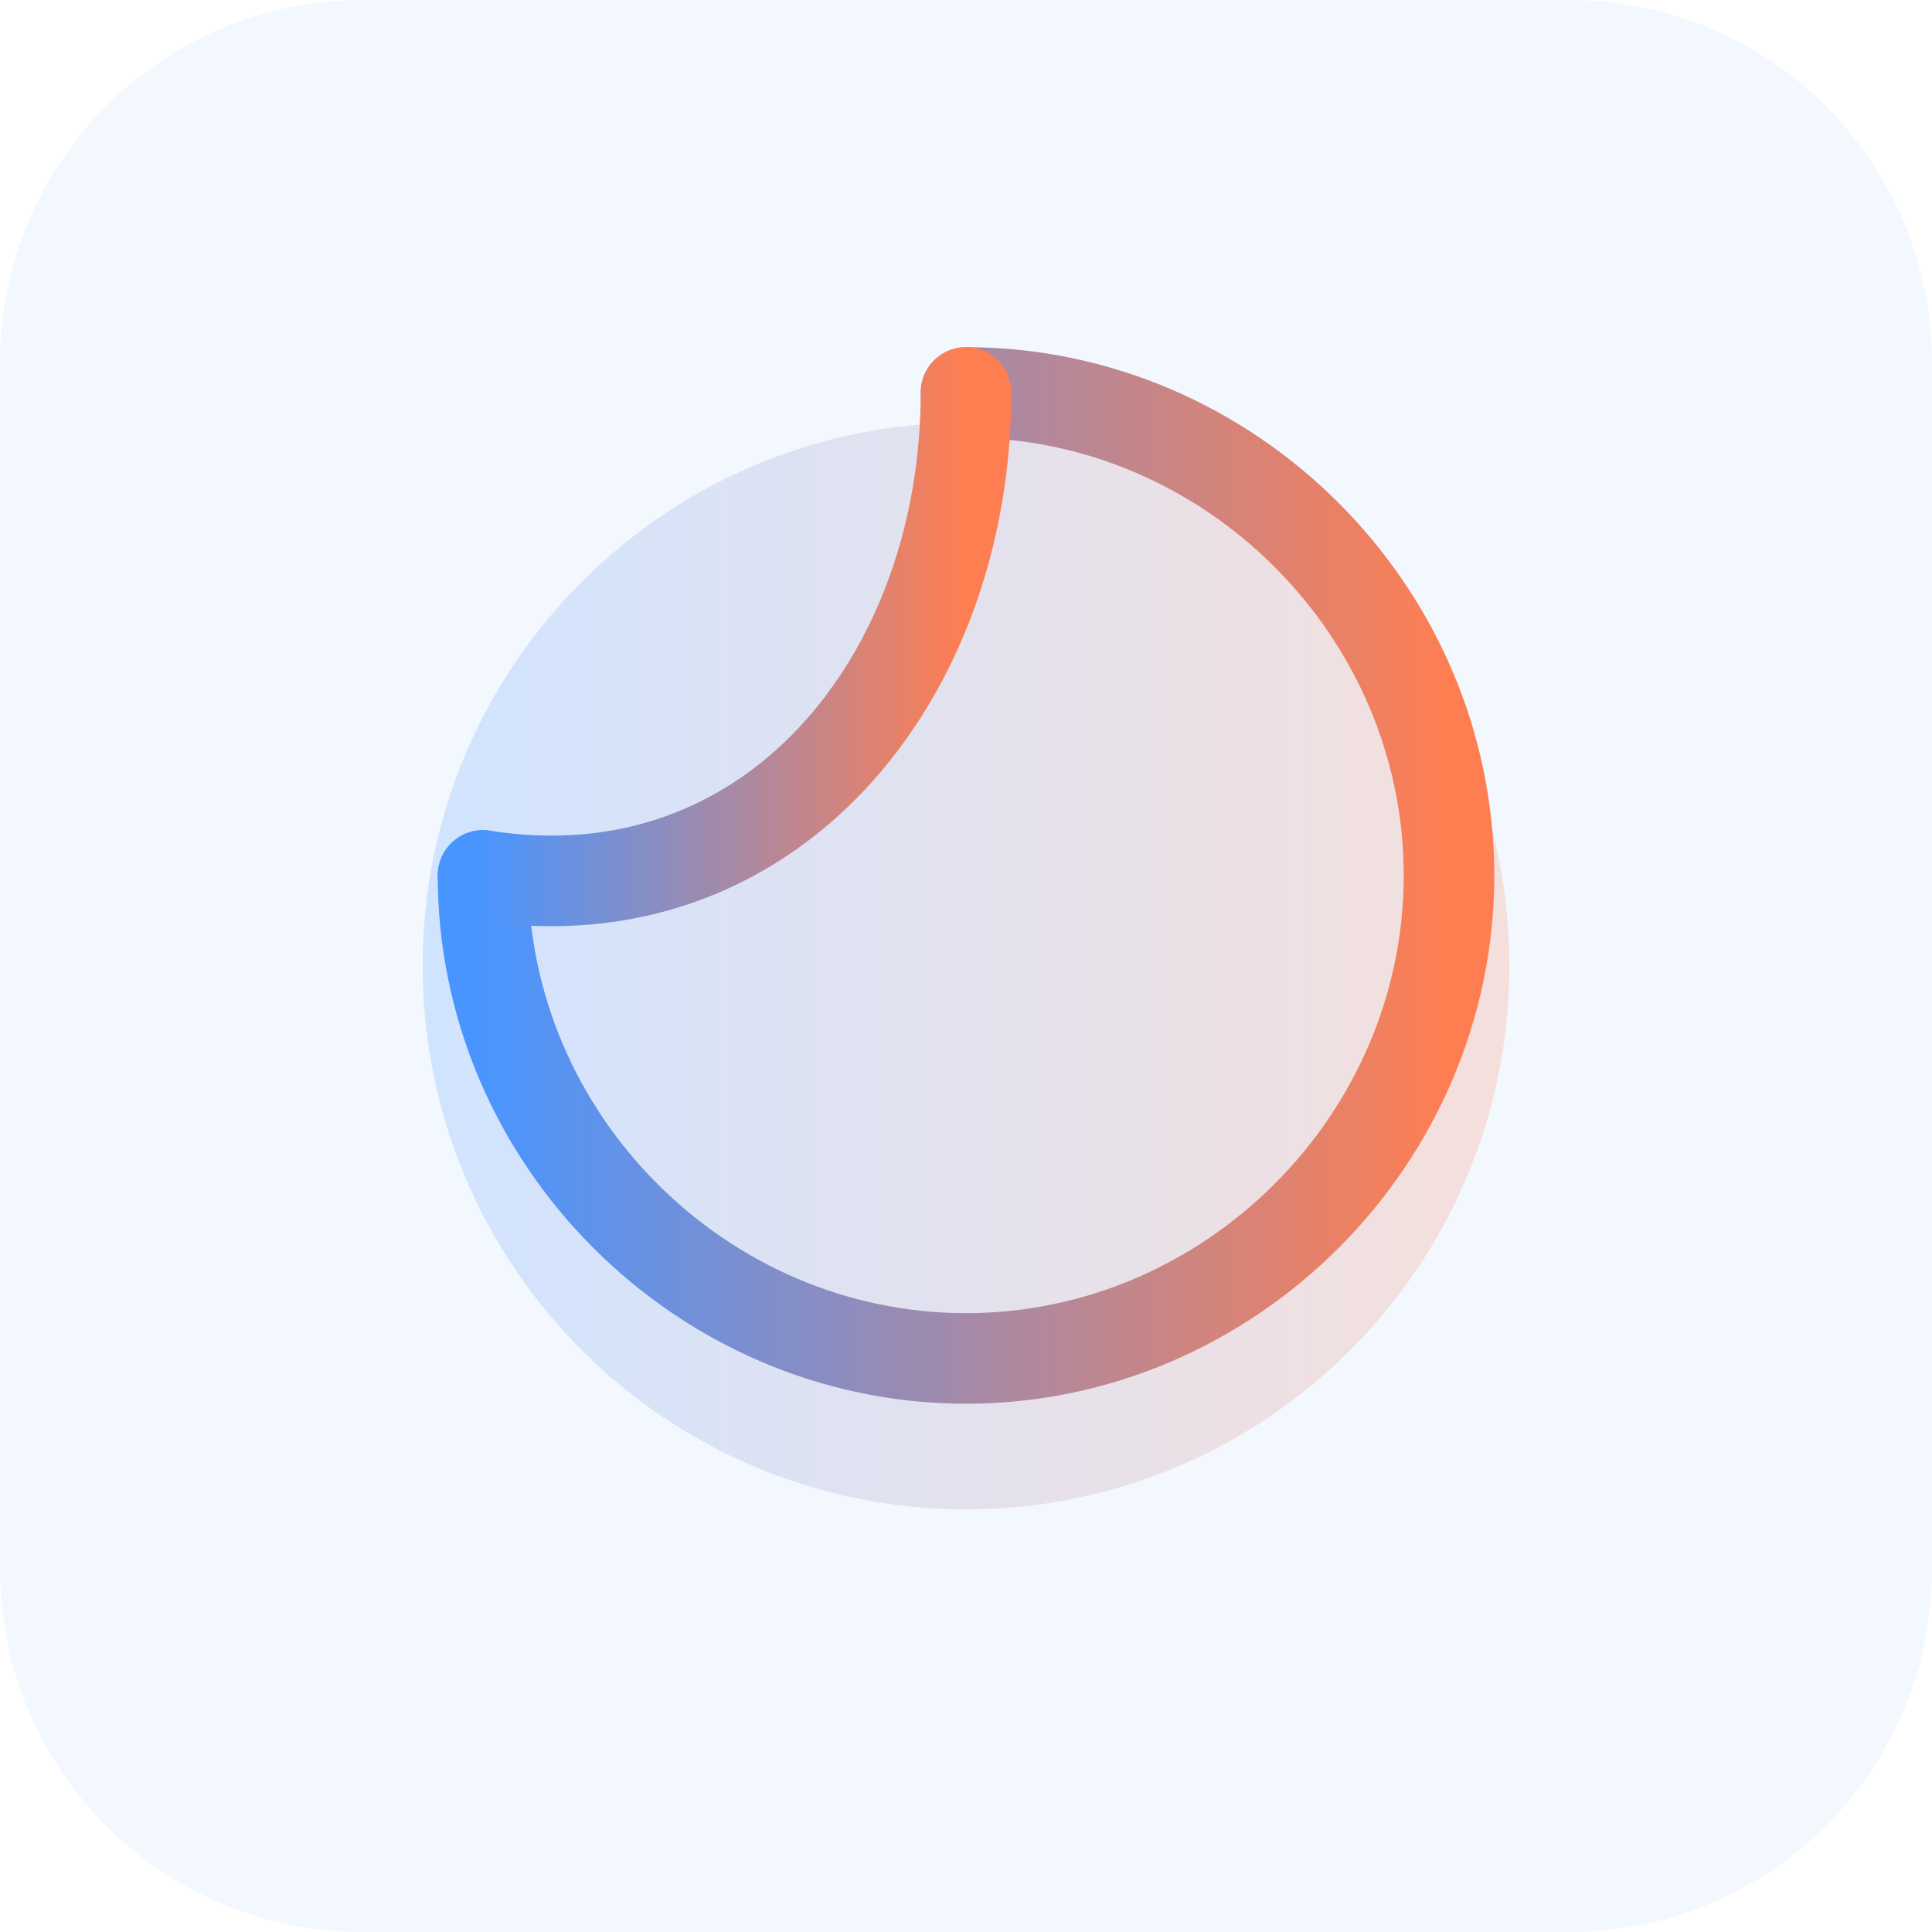
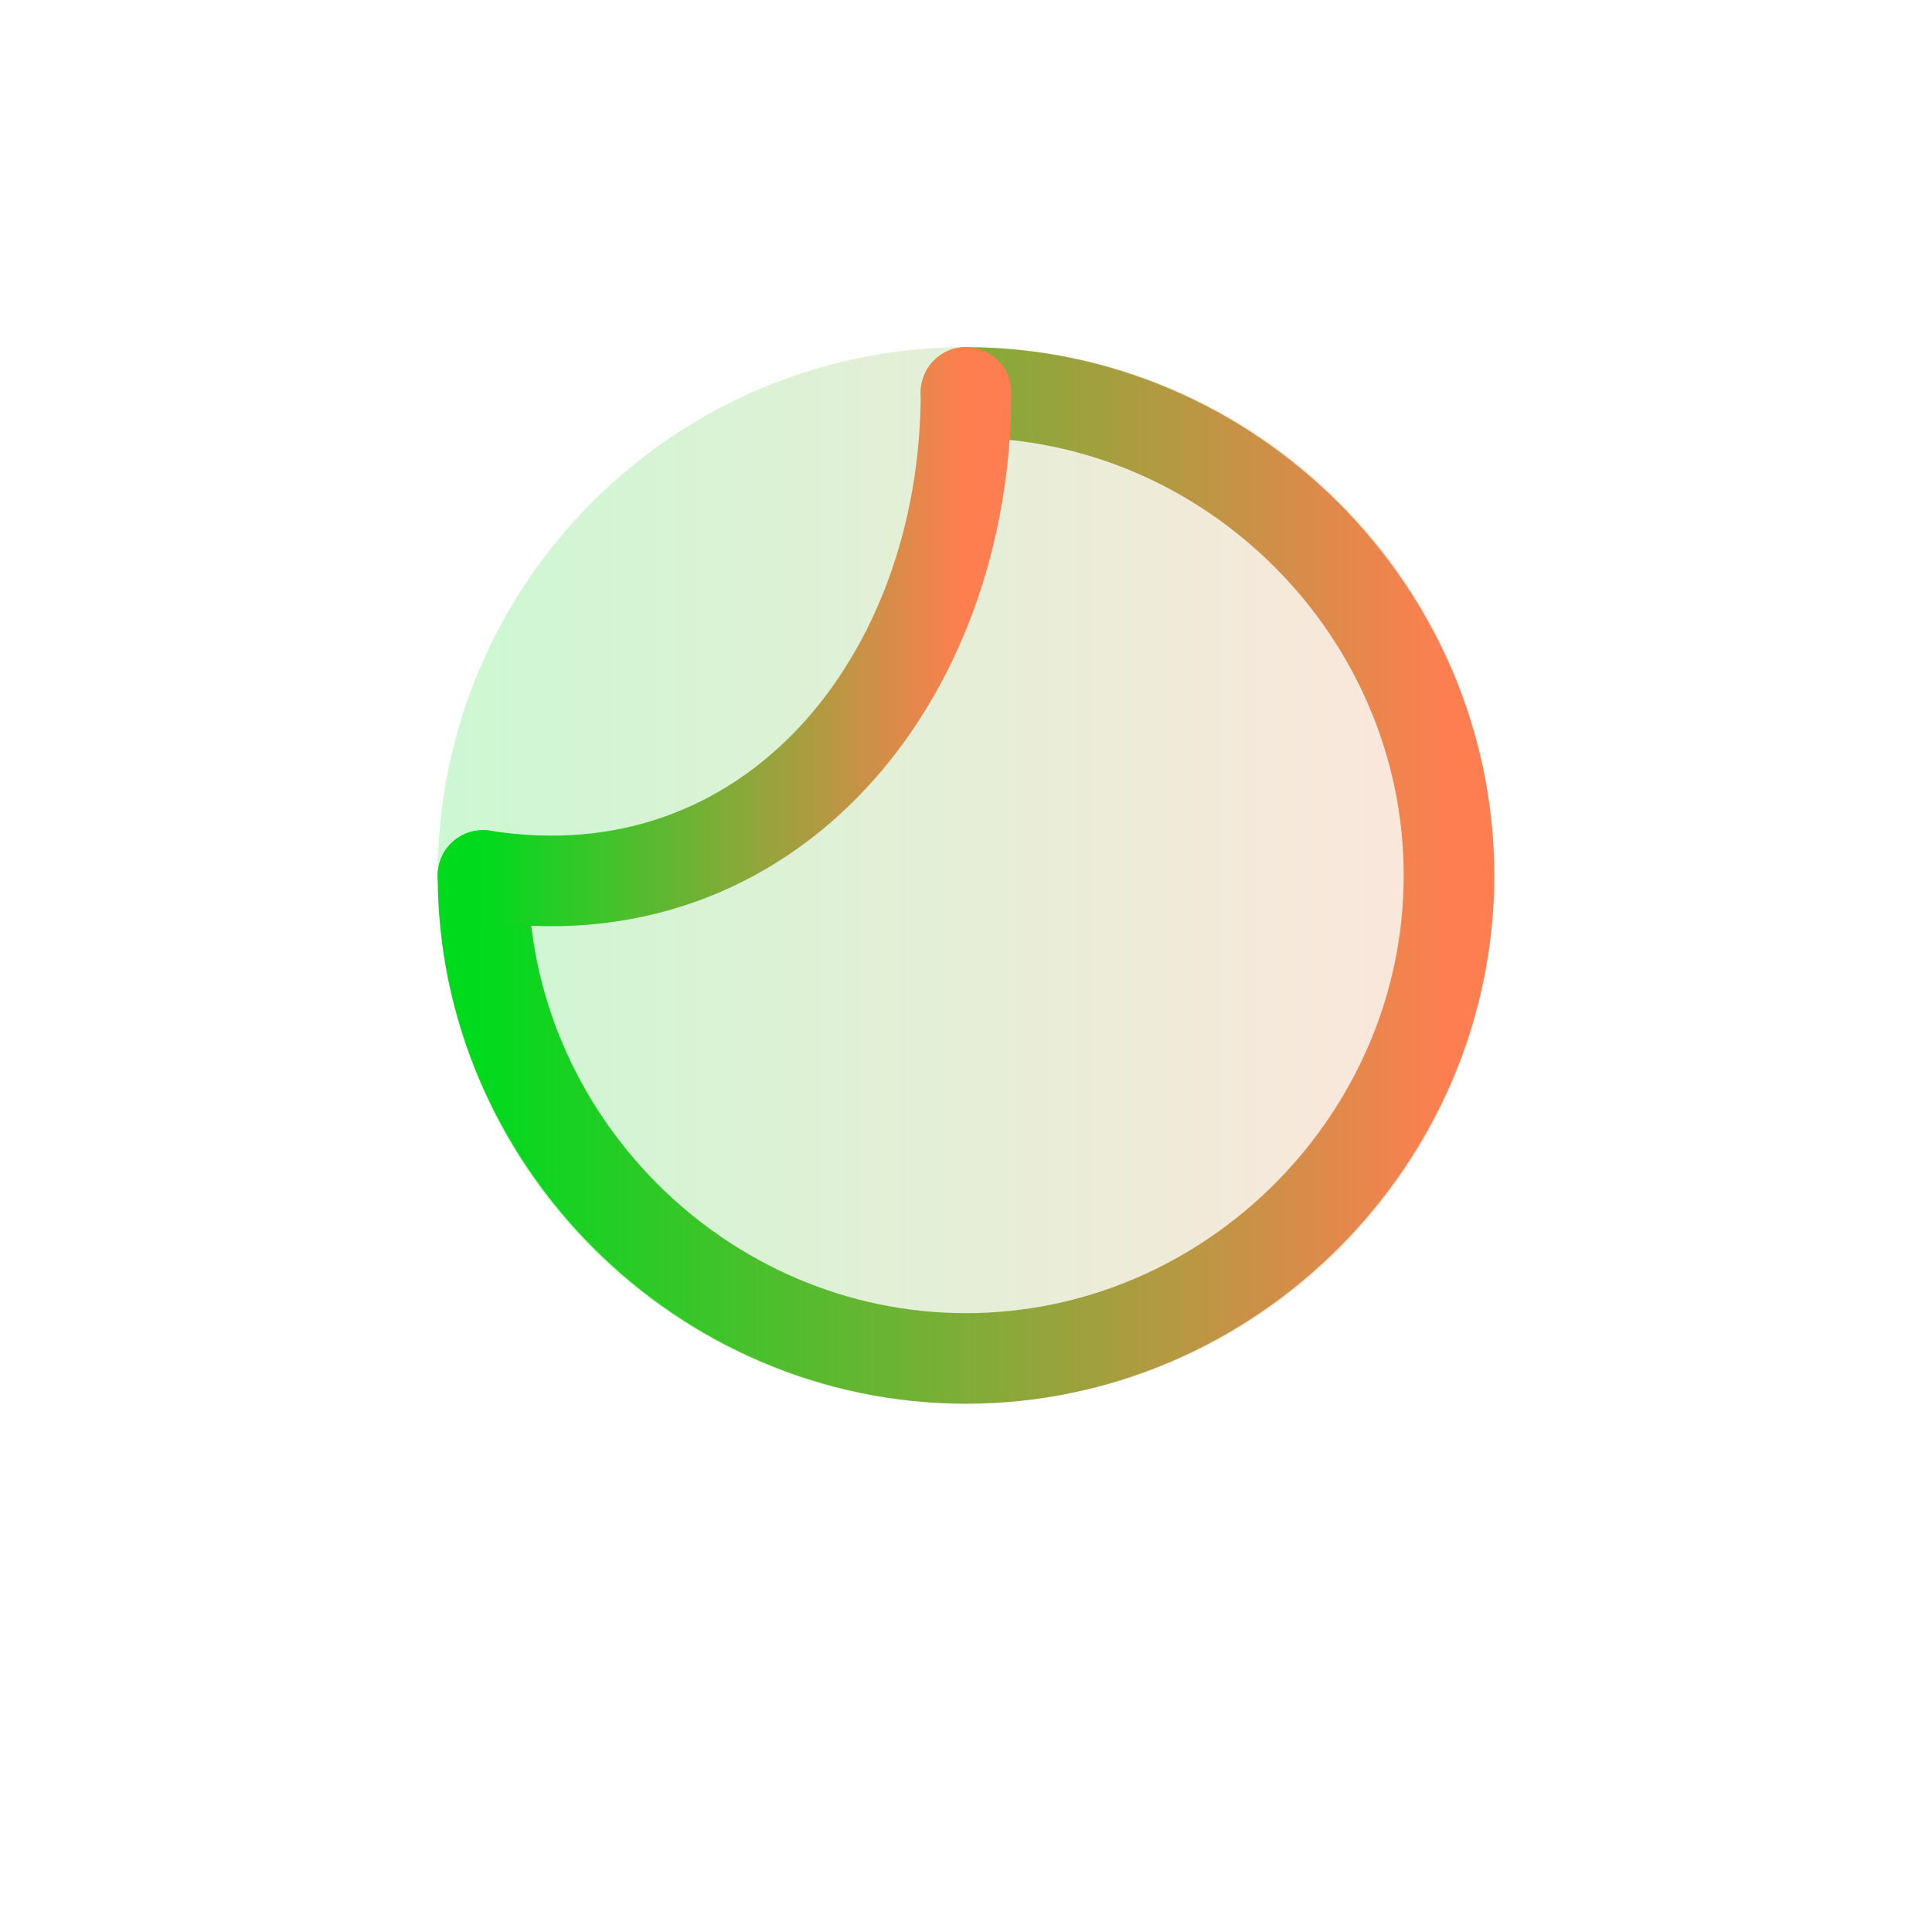
<svg xmlns="http://www.w3.org/2000/svg" width="256" height="256" viewBox="0 0 256 256" role="img" aria-label="Sustainability Hub (Custom Colours)">
  <defs>
    <linearGradient id="g" x1="0" x2="1">
-       <stop offset="0" stop-color="#4995FF" />
+       <stop offset="0" stop-color="#00da1d" />
      <stop offset="1" stop-color="#FF7E51" />
    </linearGradient>
  </defs>
-   <rect rx="48" width="256" height="256" fill="#f3f8ff" />
-   <circle cx="128" cy="128" r="72" fill="url(#g)" opacity=".2" />
+   <circle cx="128" cy="116" r="70" fill="url(#g)" opacity=".2" />
  <path d="M128 52c35 0 64 29 64 64s-29 64-64 64S64 151 64 116" fill="none" stroke="url(#g)" stroke-width="12" stroke-linecap="round" />
  <path d="M64 116c38 6 64-26 64-64" fill="none" stroke="url(#g)" stroke-width="12" stroke-linecap="round" />
</svg>
